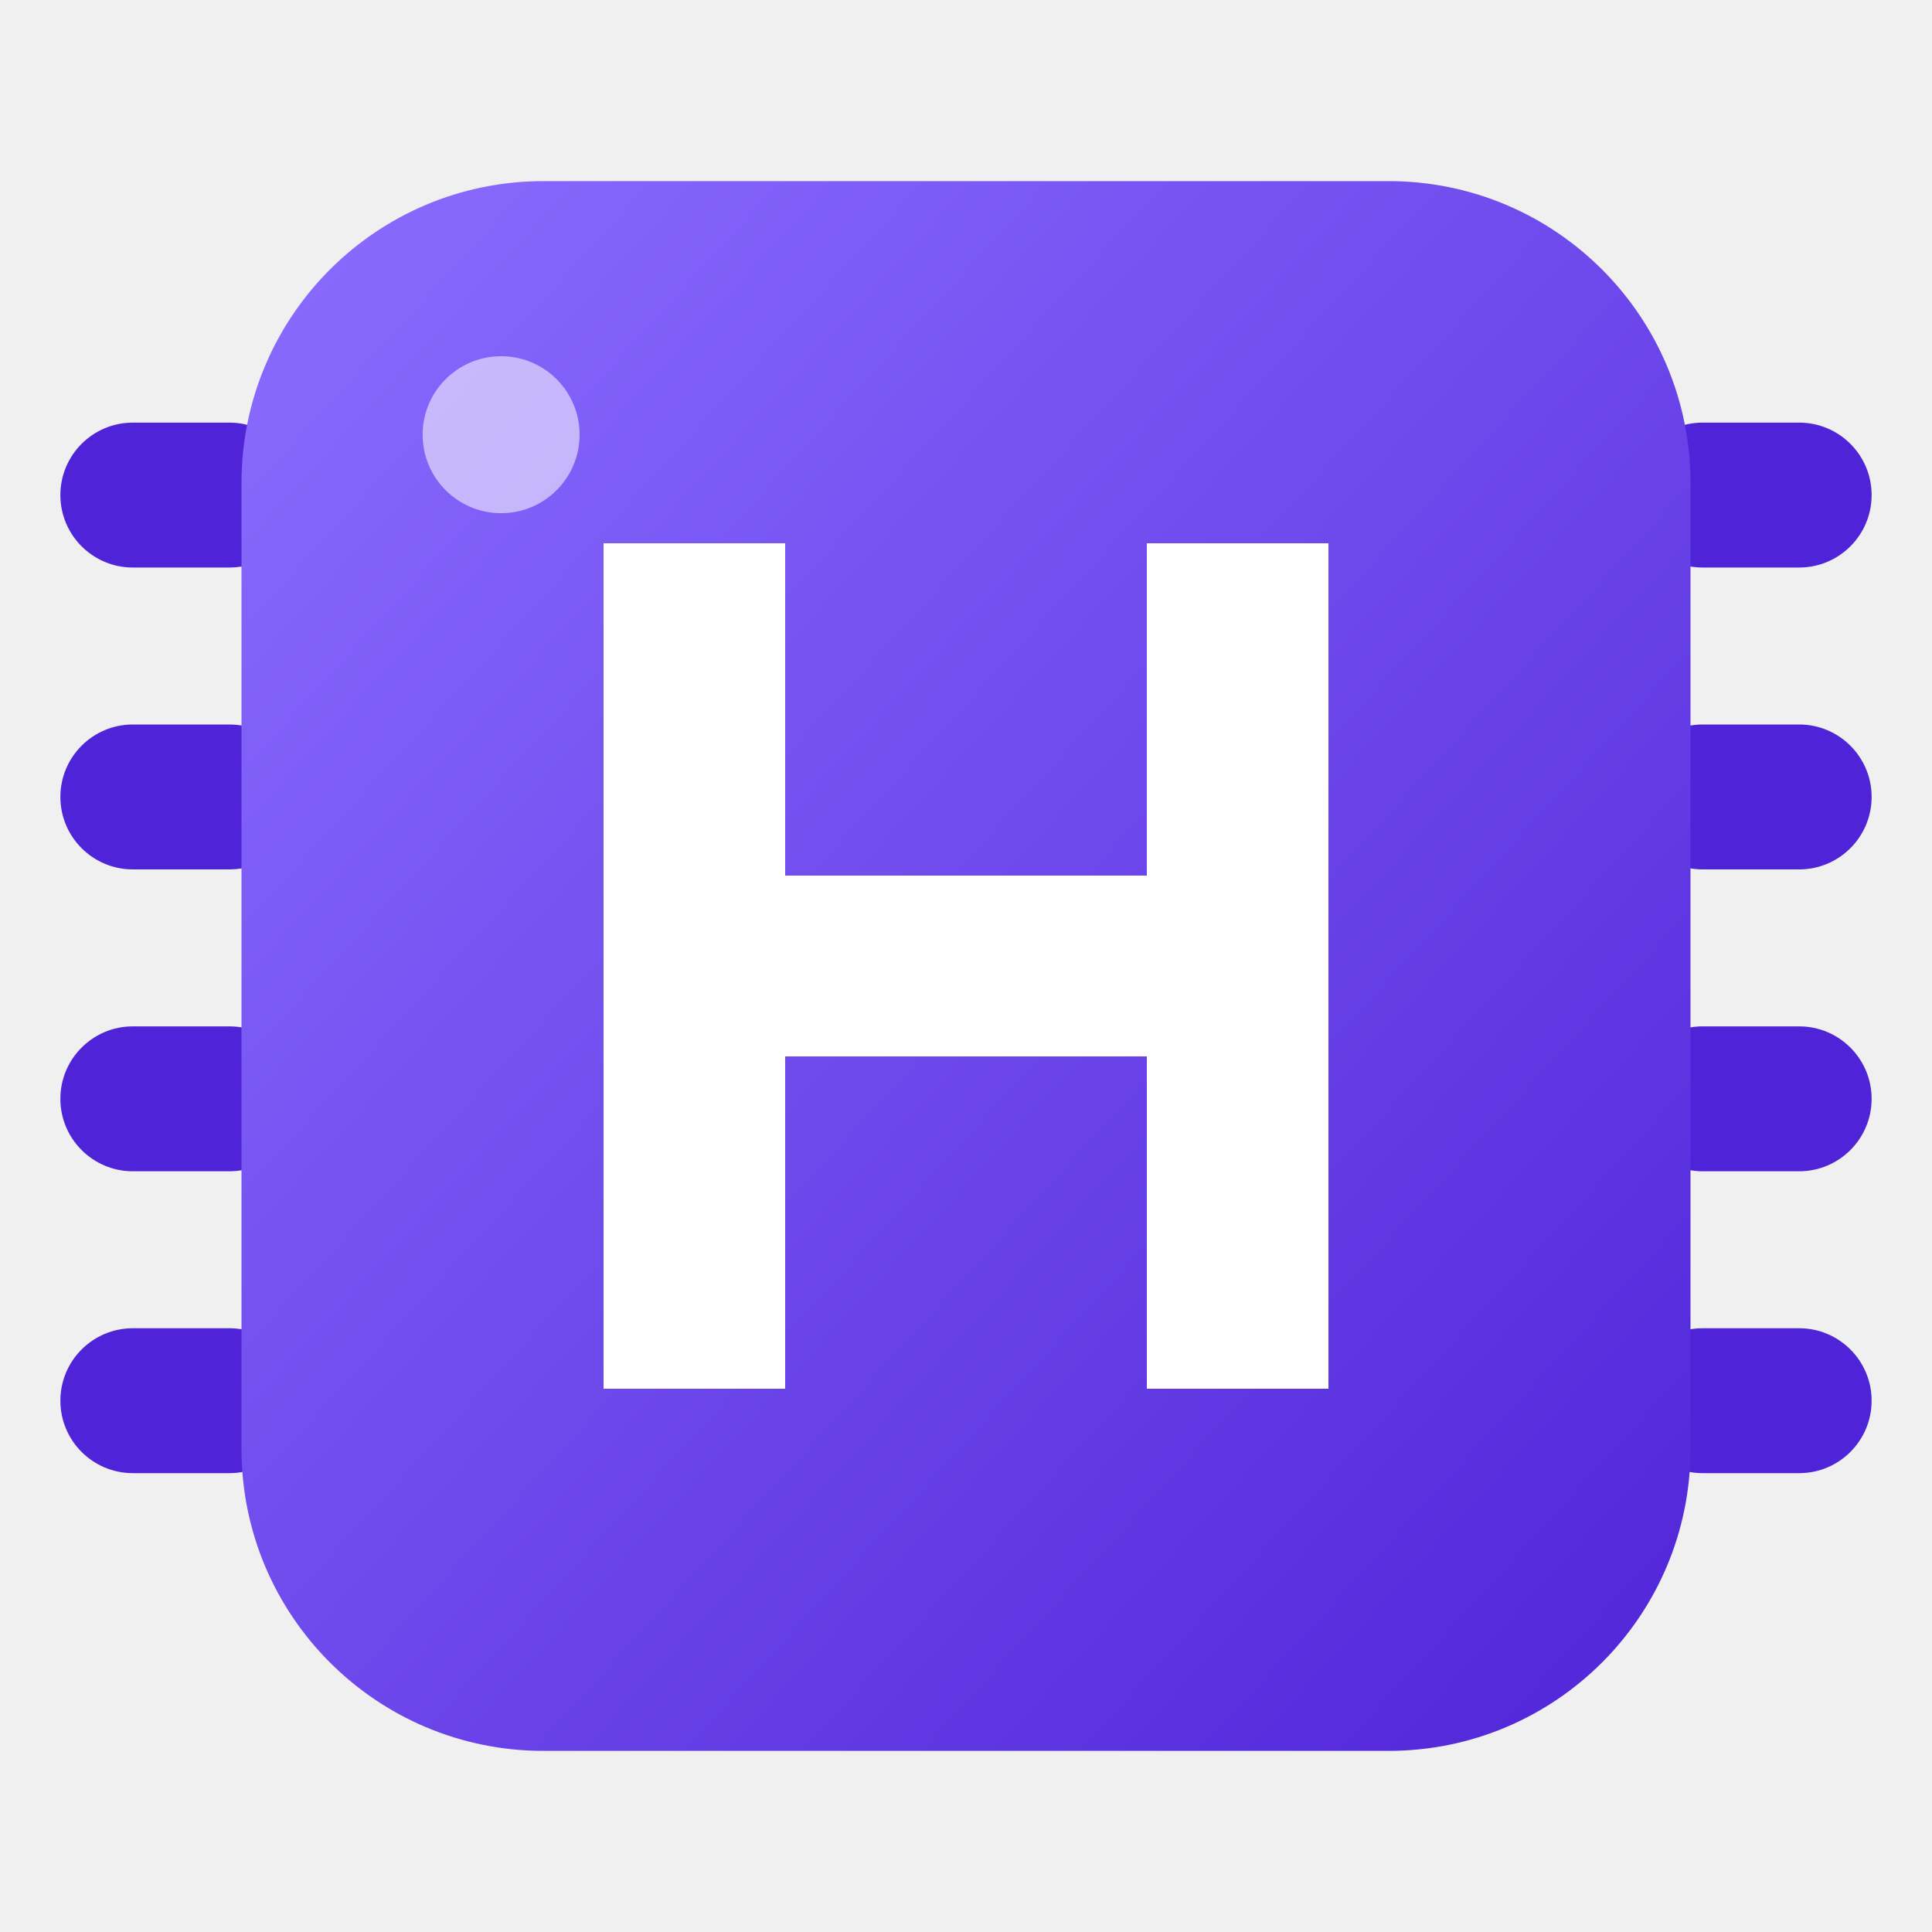
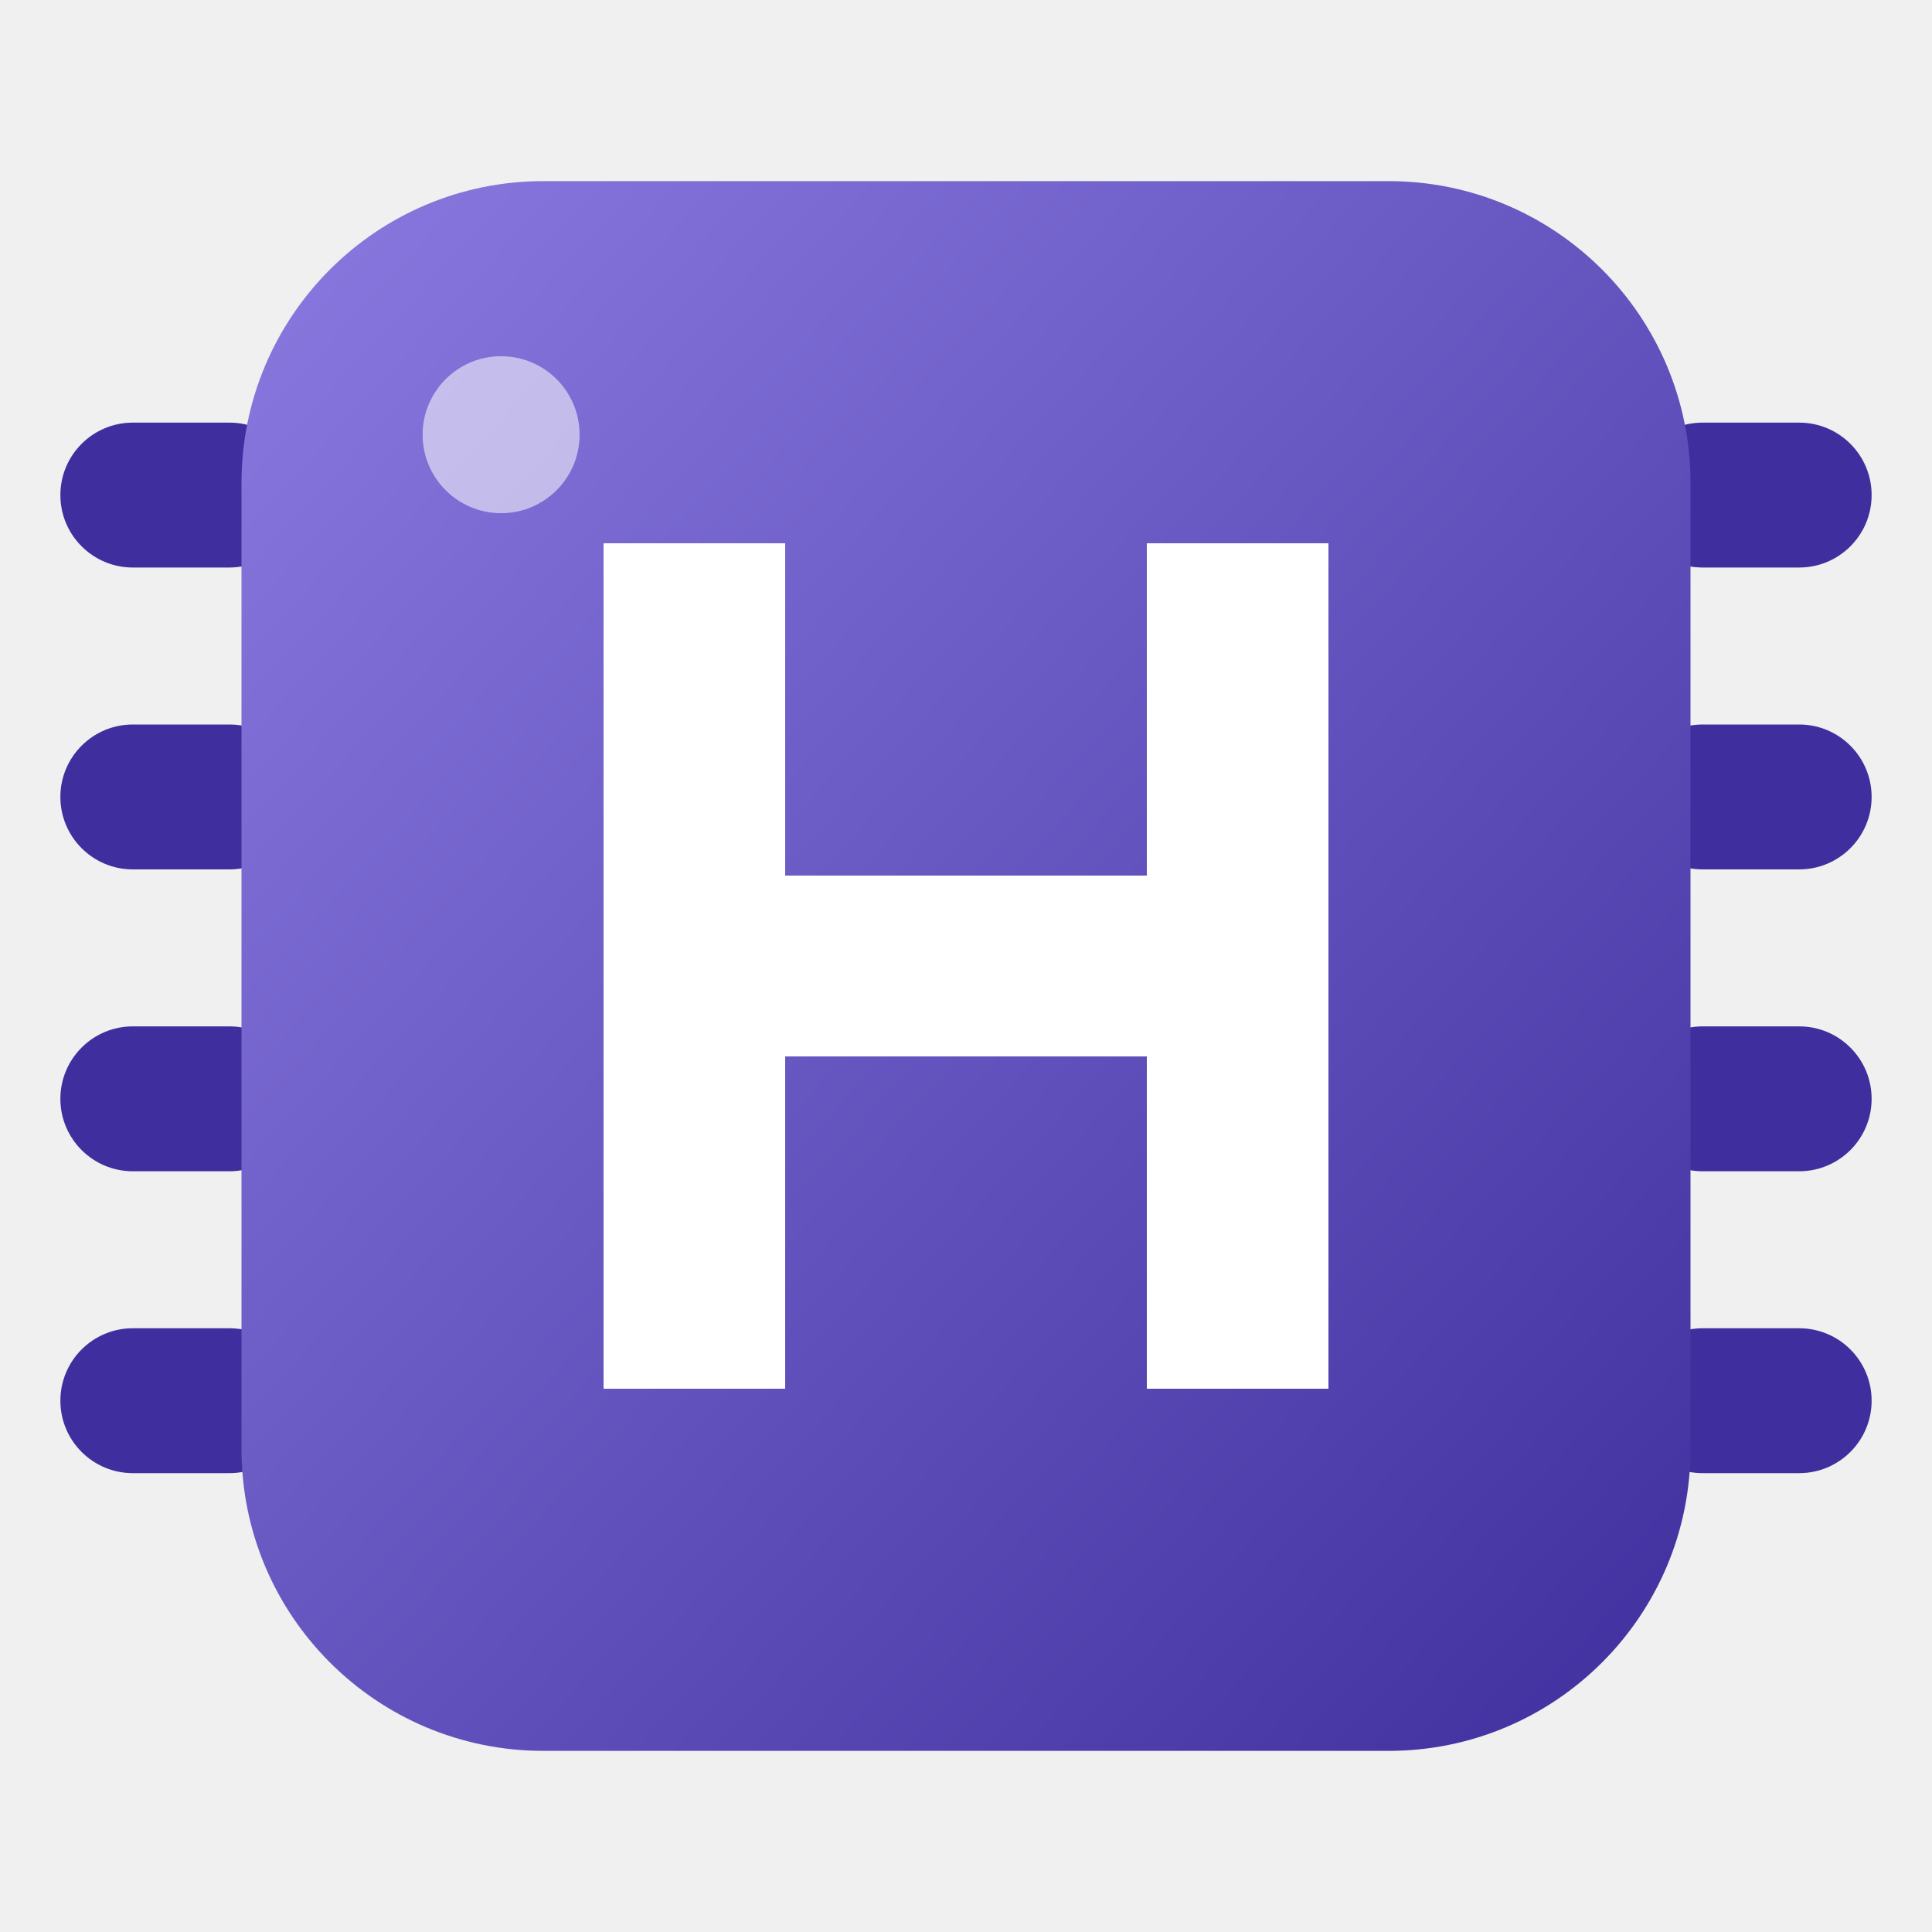
<svg xmlns="http://www.w3.org/2000/svg" viewBox="0 0 32 32" role="img" aria-label="HiROM Studio">
  <defs>
    <linearGradient id="hiromBody" x1="0" y1="0" x2="1" y2="1">
-       <stop offset="0" stop-color="#8c6dff" />
-       <stop offset="1" stop-color="#4f24d8" />
+       <stop offset="0" stop-color="#8a7ae0" />
+       <stop offset="1" stop-color="#3f2f9e" />
    </linearGradient>
  </defs>
-   <g fill="#4f24d8">
+   <g fill="#3f2f9e">
    <rect x="1" y="7" width="4" height="2.4" rx="1.2" />
    <rect x="1" y="12" width="4" height="2.4" rx="1.2" />
    <rect x="1" y="17" width="4" height="2.4" rx="1.2" />
    <rect x="1" y="22" width="4" height="2.4" rx="1.2" />
    <rect x="27" y="7" width="4" height="2.4" rx="1.2" />
    <rect x="27" y="12" width="4" height="2.4" rx="1.2" />
    <rect x="27" y="17" width="4" height="2.4" rx="1.2" />
    <rect x="27" y="22" width="4" height="2.4" rx="1.2" />
  </g>
  <rect x="4" y="3" width="24" height="26" rx="5" fill="url(#hiromBody)" />
  <circle cx="8.3" cy="7.2" r="1.3" fill="#fff" fill-opacity=".55" />
  <g fill="#fff" shape-rendering="crispEdges">
    <rect x="10" y="9" width="3" height="14" />
    <rect x="19" y="9" width="3" height="14" />
    <rect x="13" y="14.5" width="6" height="3" />
  </g>
</svg>
